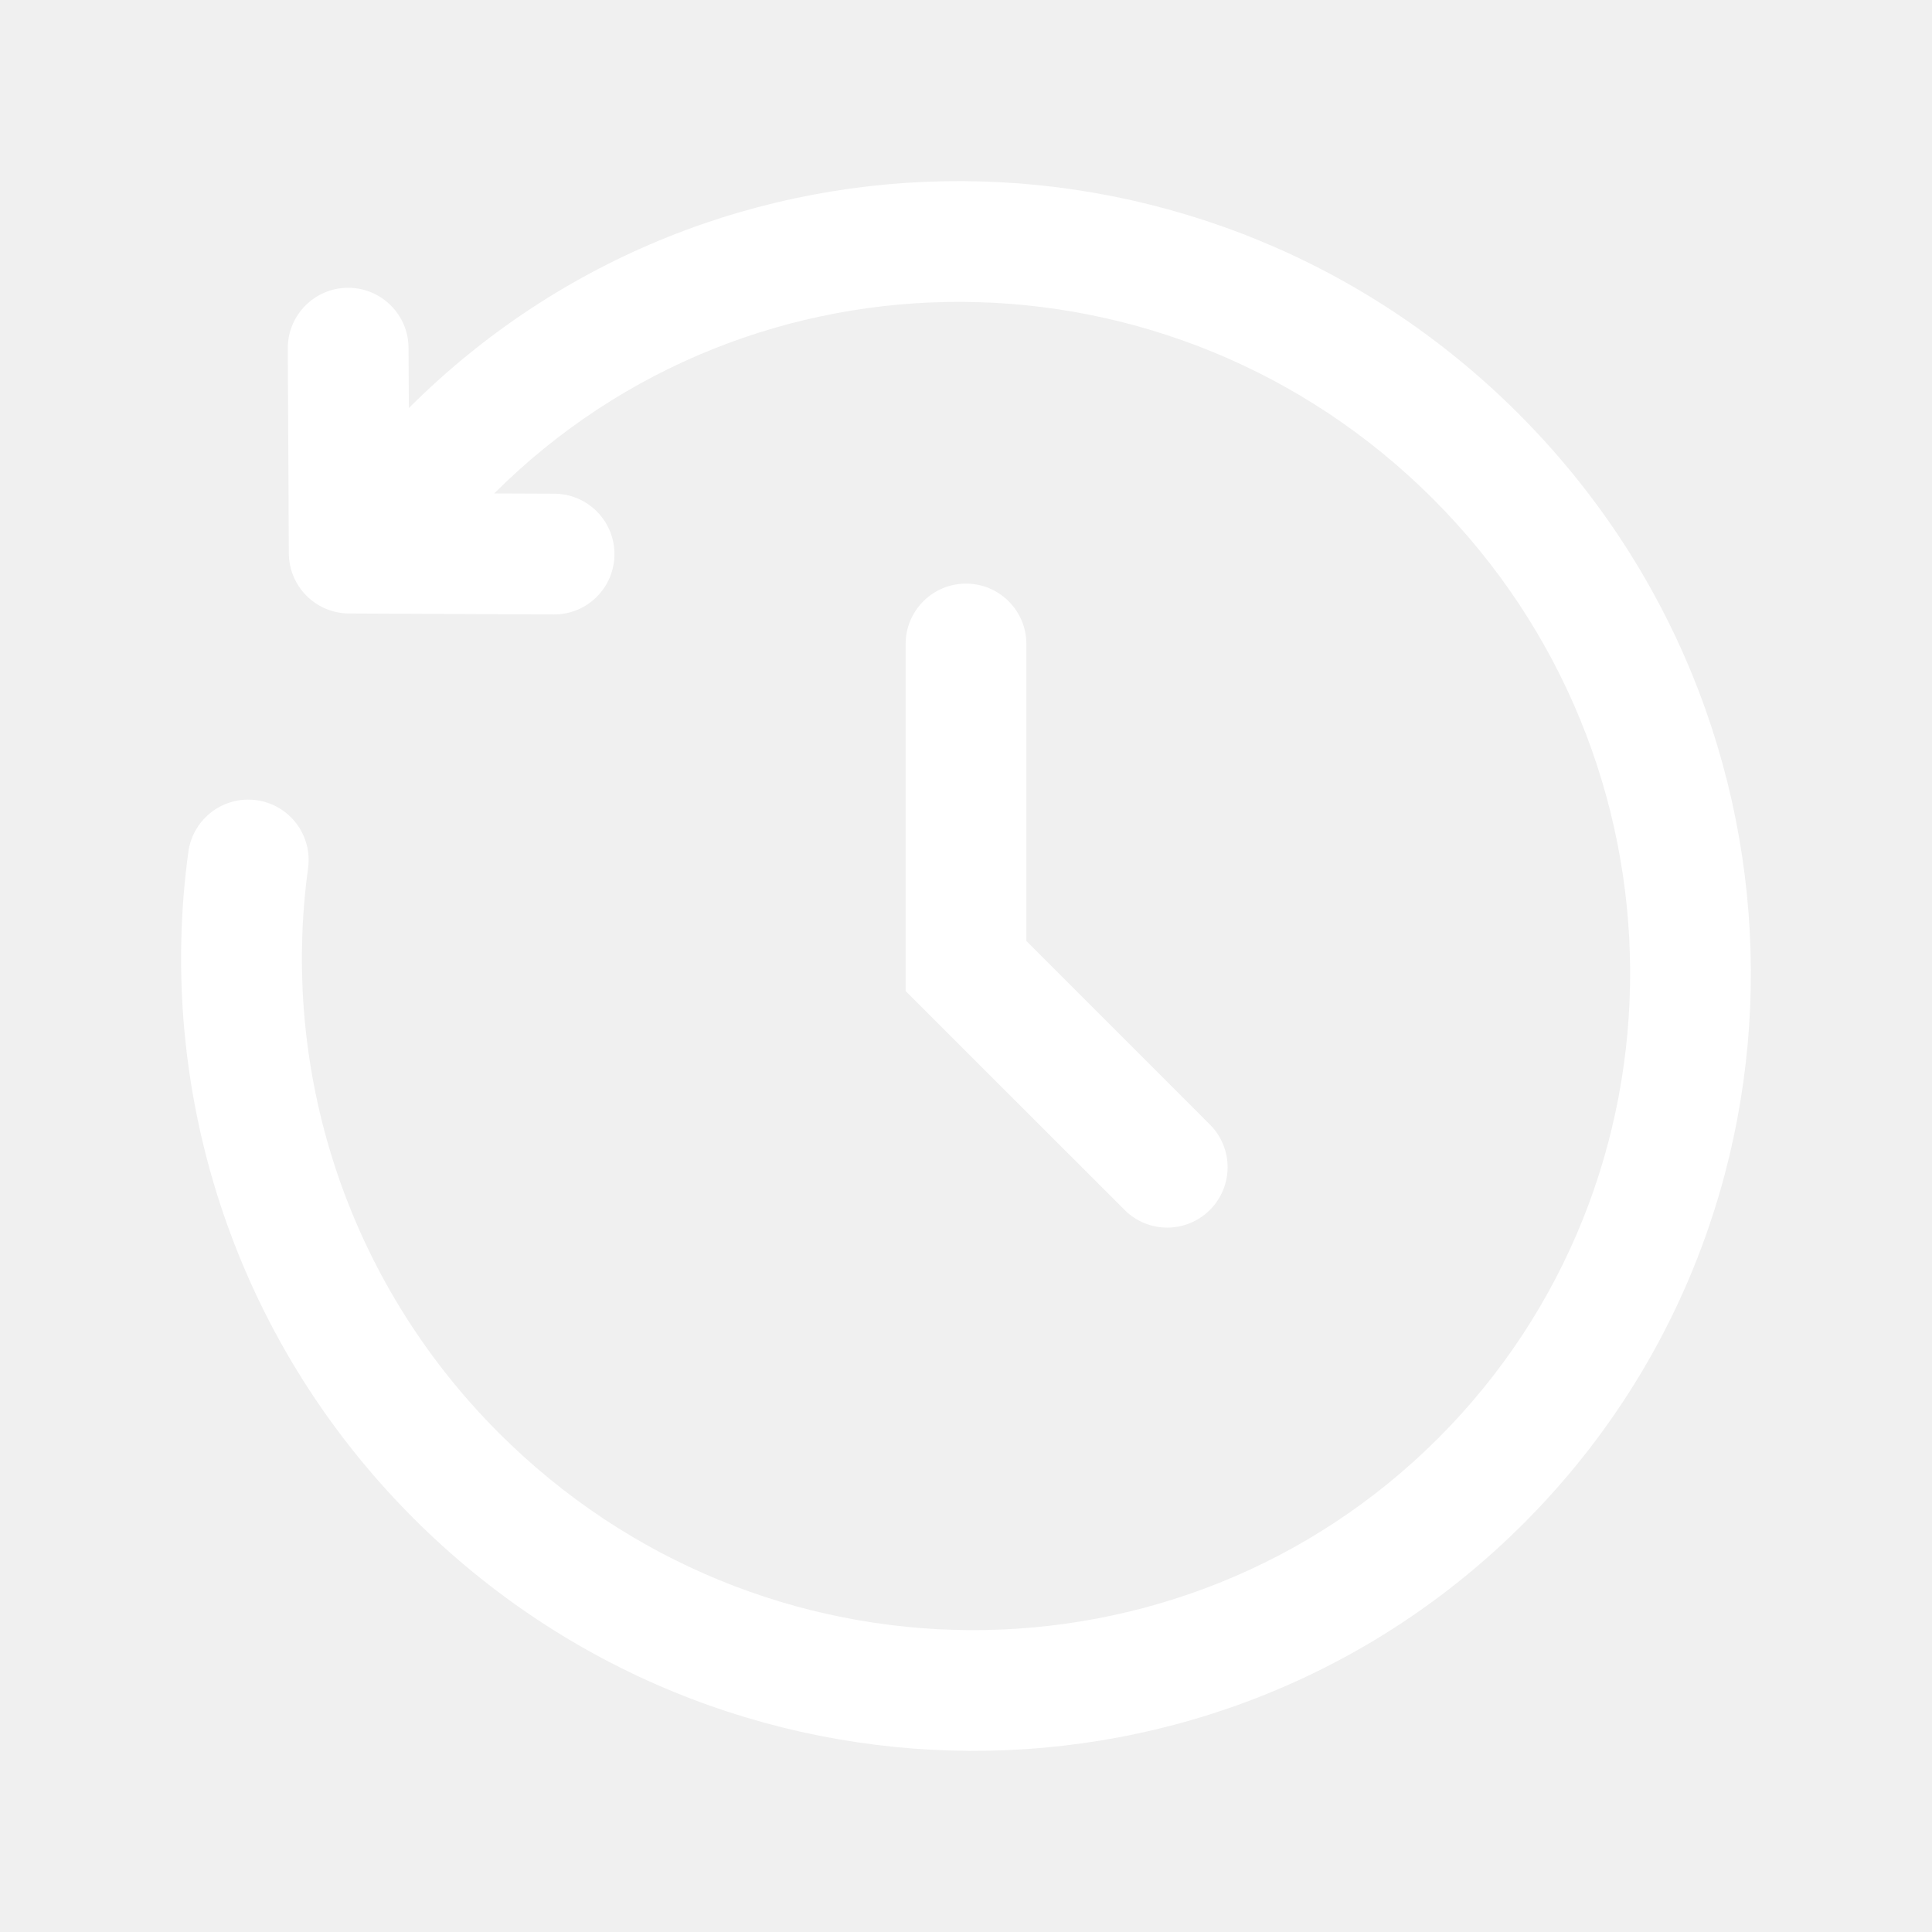
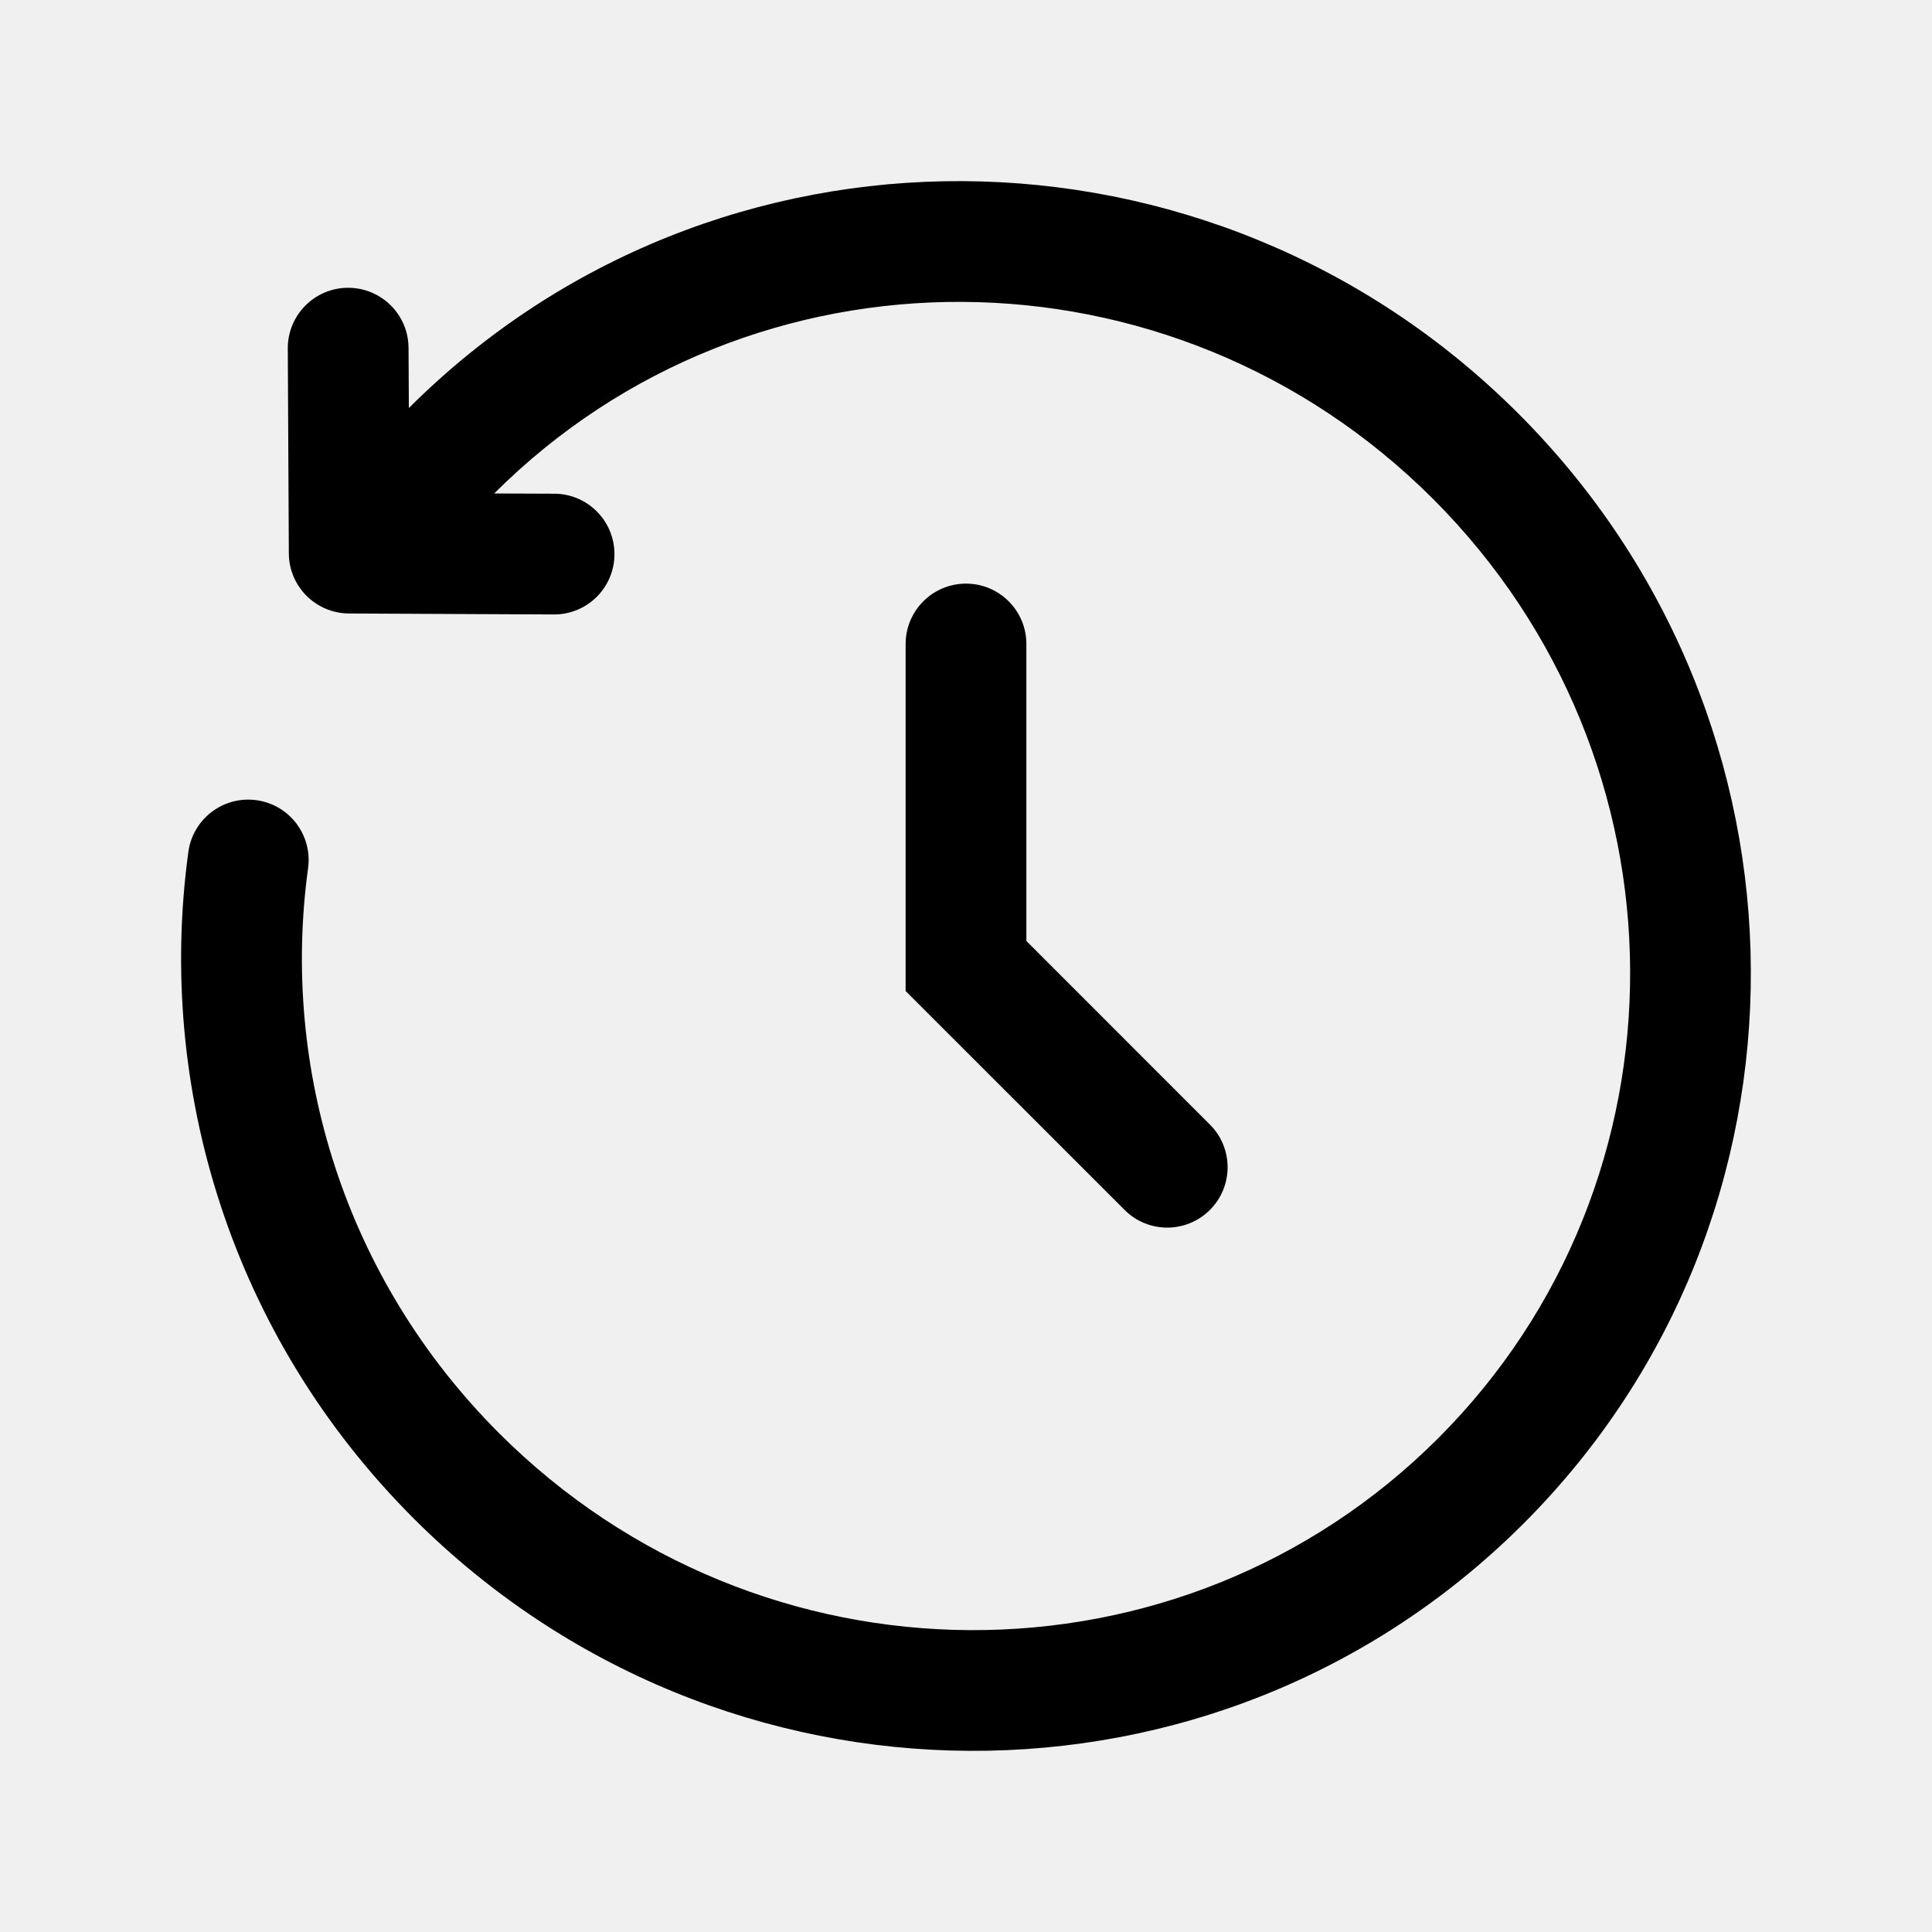
<svg xmlns="http://www.w3.org/2000/svg" width="800px" height="800px" viewBox="0 0 24 24" fill="none">
-   <path fill-rule="evenodd" clip-rule="evenodd" d="M5.079 5.069C8.874 1.279 15.044 1.319 18.862 5.138C22.682 8.958 22.721 15.131 18.926 18.926C15.131 22.721 8.958 22.682 5.138 18.862C2.874 16.598 1.939 13.51 2.34 10.581C2.397 10.171 2.775 9.884 3.185 9.94C3.596 9.996 3.883 10.374 3.827 10.785C3.487 13.265 4.278 15.881 6.198 17.802C9.443 21.046 14.666 21.065 17.866 17.866C21.065 14.666 21.046 9.443 17.802 6.198C14.559 2.956 9.339 2.935 6.139 6.13L6.887 6.133C7.301 6.135 7.635 6.473 7.633 6.887C7.631 7.301 7.294 7.635 6.88 7.633L4.334 7.621C3.923 7.618 3.59 7.286 3.588 6.874L3.575 4.329C3.573 3.915 3.907 3.577 4.321 3.575C4.735 3.573 5.073 3.907 5.075 4.321L5.079 5.069ZM12 7.25C12.414 7.25 12.75 7.586 12.75 8V11.689L15.03 13.97C15.323 14.262 15.323 14.737 15.03 15.03C14.737 15.323 14.262 15.323 13.97 15.03L11.25 12.311V8C11.25 7.586 11.586 7.25 12 7.25Z" fill="#fff" />
+   <path fill-rule="evenodd" clip-rule="evenodd" d="M5.079 5.069C8.874 1.279 15.044 1.319 18.862 5.138C22.682 8.958 22.721 15.131 18.926 18.926C15.131 22.721 8.958 22.682 5.138 18.862C2.874 16.598 1.939 13.51 2.34 10.581C2.397 10.171 2.775 9.884 3.185 9.94C3.596 9.996 3.883 10.374 3.827 10.785C3.487 13.265 4.278 15.881 6.198 17.802C9.443 21.046 14.666 21.065 17.866 17.866C21.065 14.666 21.046 9.443 17.802 6.198C14.559 2.956 9.339 2.935 6.139 6.13L6.887 6.133C7.301 6.135 7.635 6.473 7.633 6.887C7.631 7.301 7.294 7.635 6.88 7.633L4.334 7.621C3.923 7.618 3.59 7.286 3.588 6.874L3.575 4.329C3.573 3.915 3.907 3.577 4.321 3.575C4.735 3.573 5.073 3.907 5.075 4.321L5.079 5.069ZM12 7.25C12.414 7.25 12.75 7.586 12.75 8V11.689L15.03 13.97C15.323 14.262 15.323 14.737 15.03 15.03C14.737 15.323 14.262 15.323 13.97 15.03L11.25 12.311V8C11.25 7.586 11.586 7.25 12 7.25Z" fill="currentColor" />
</svg>
